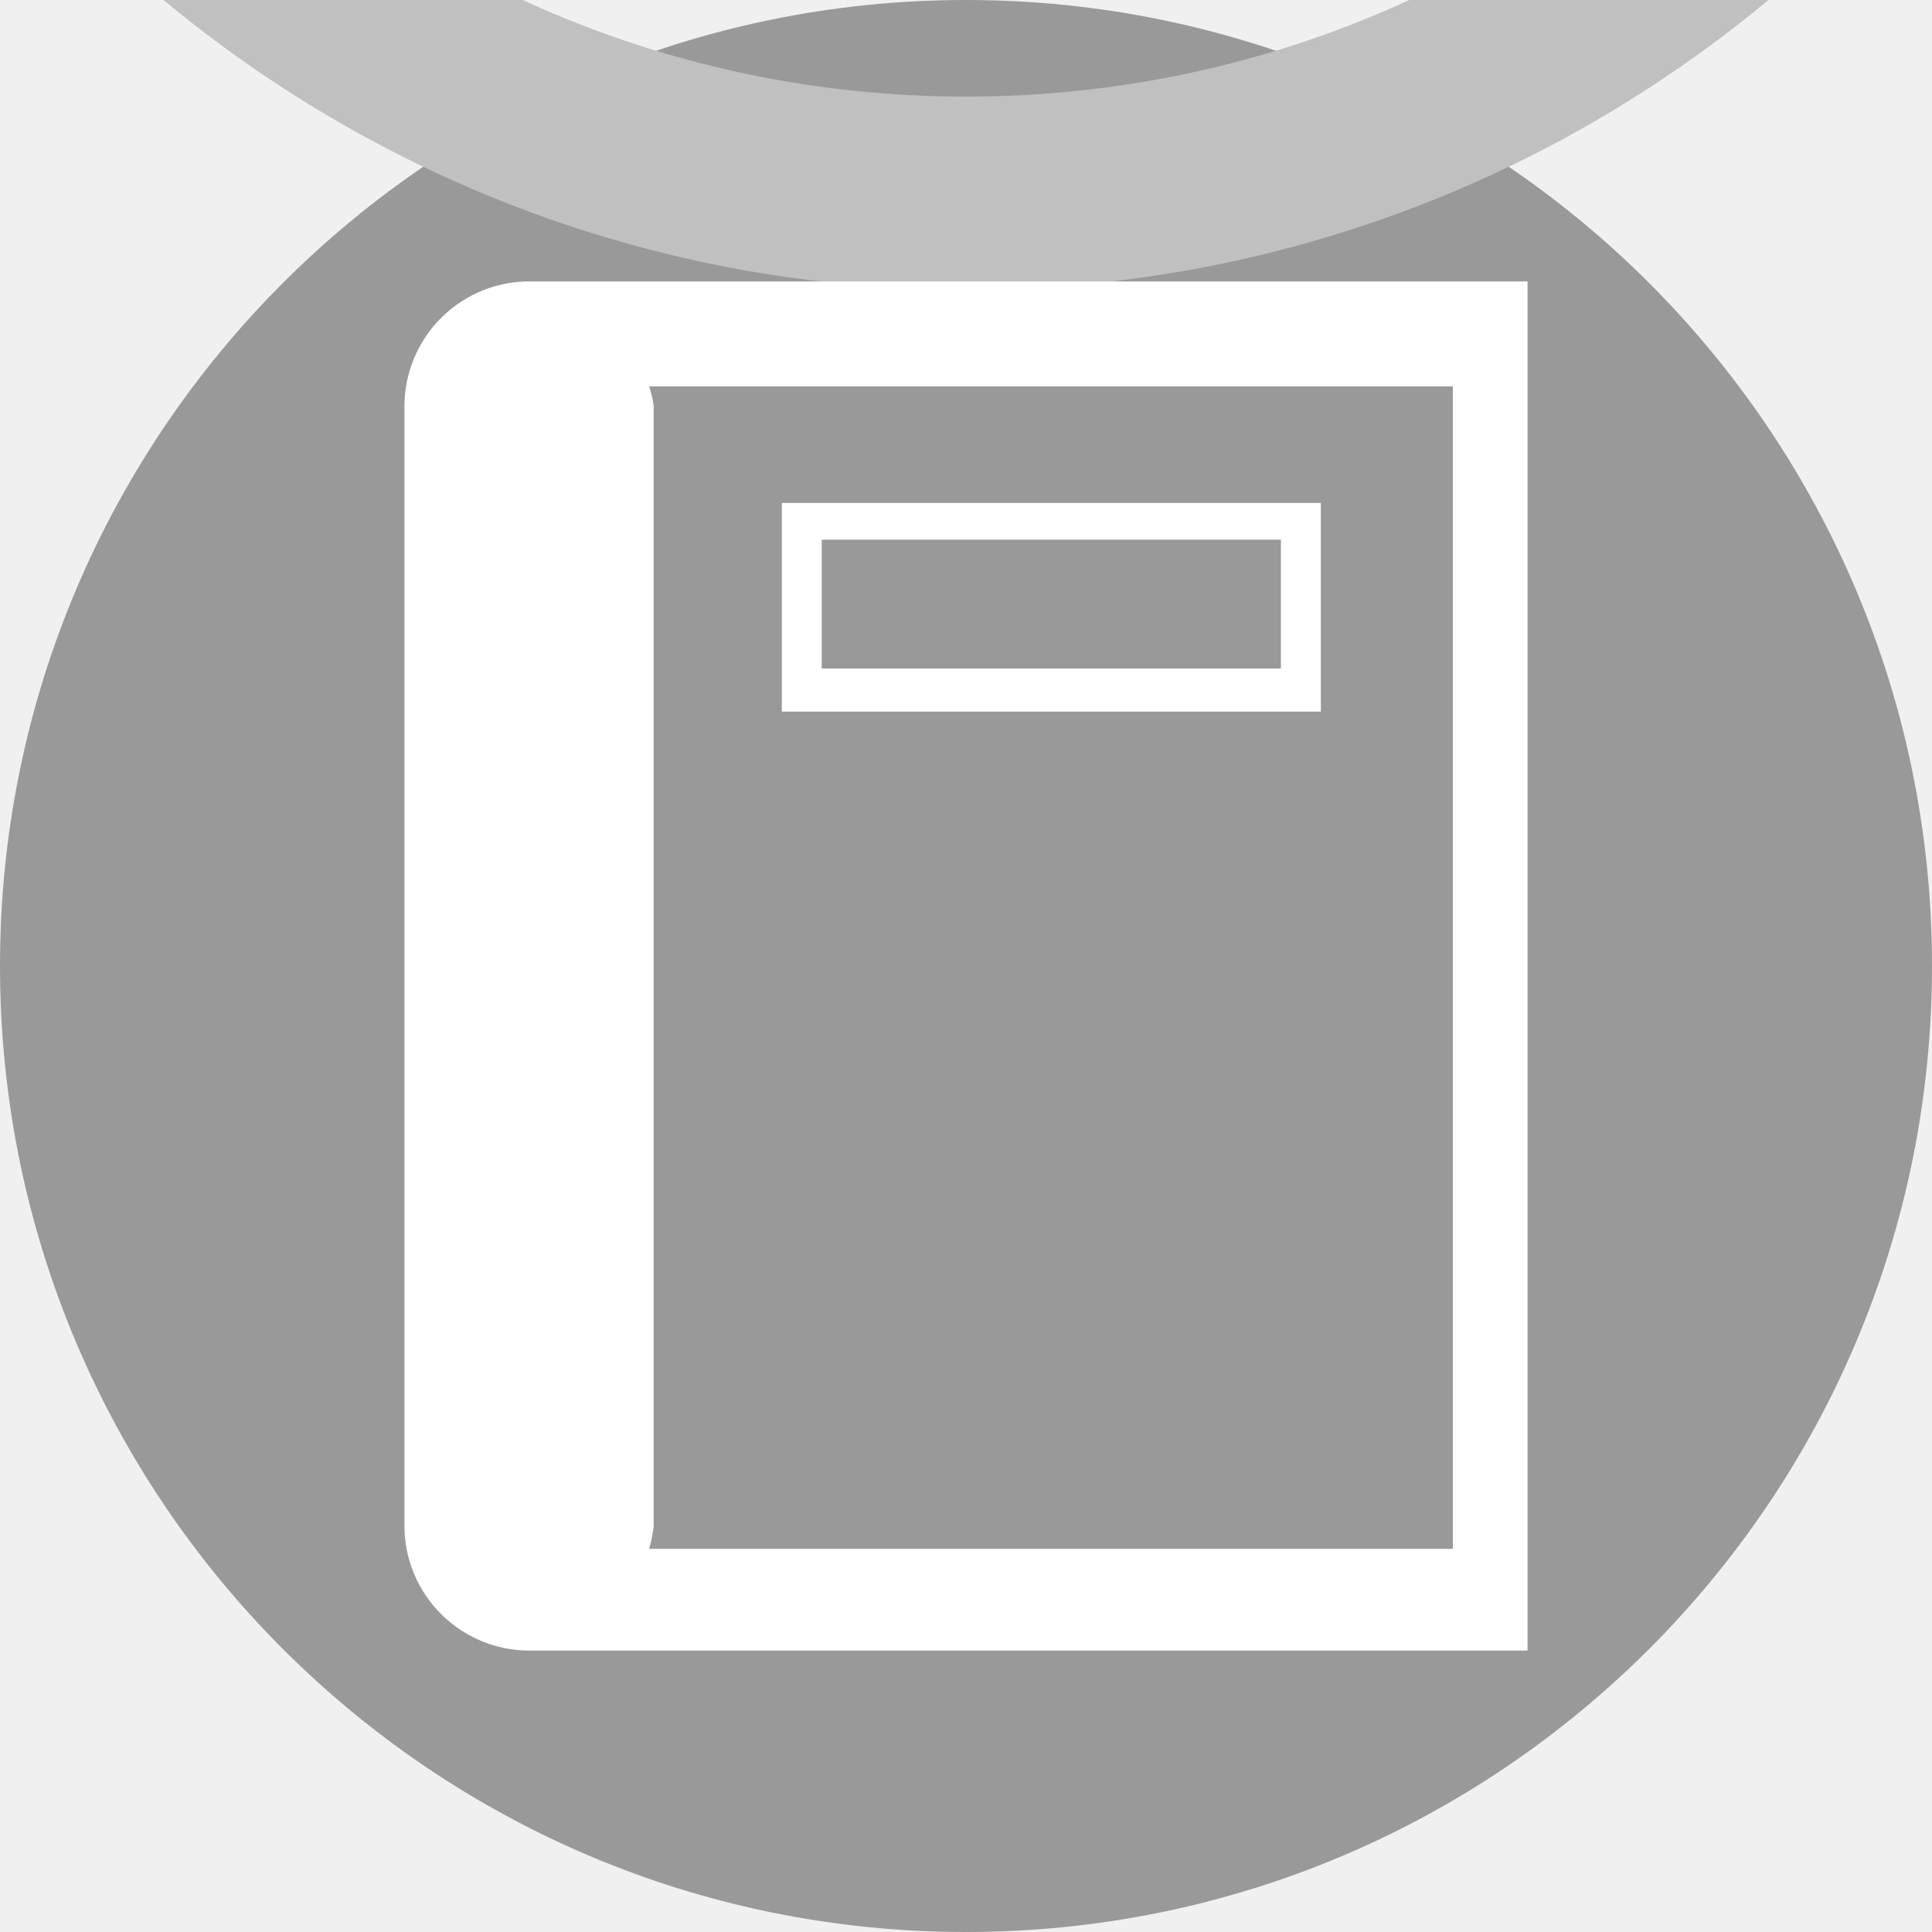
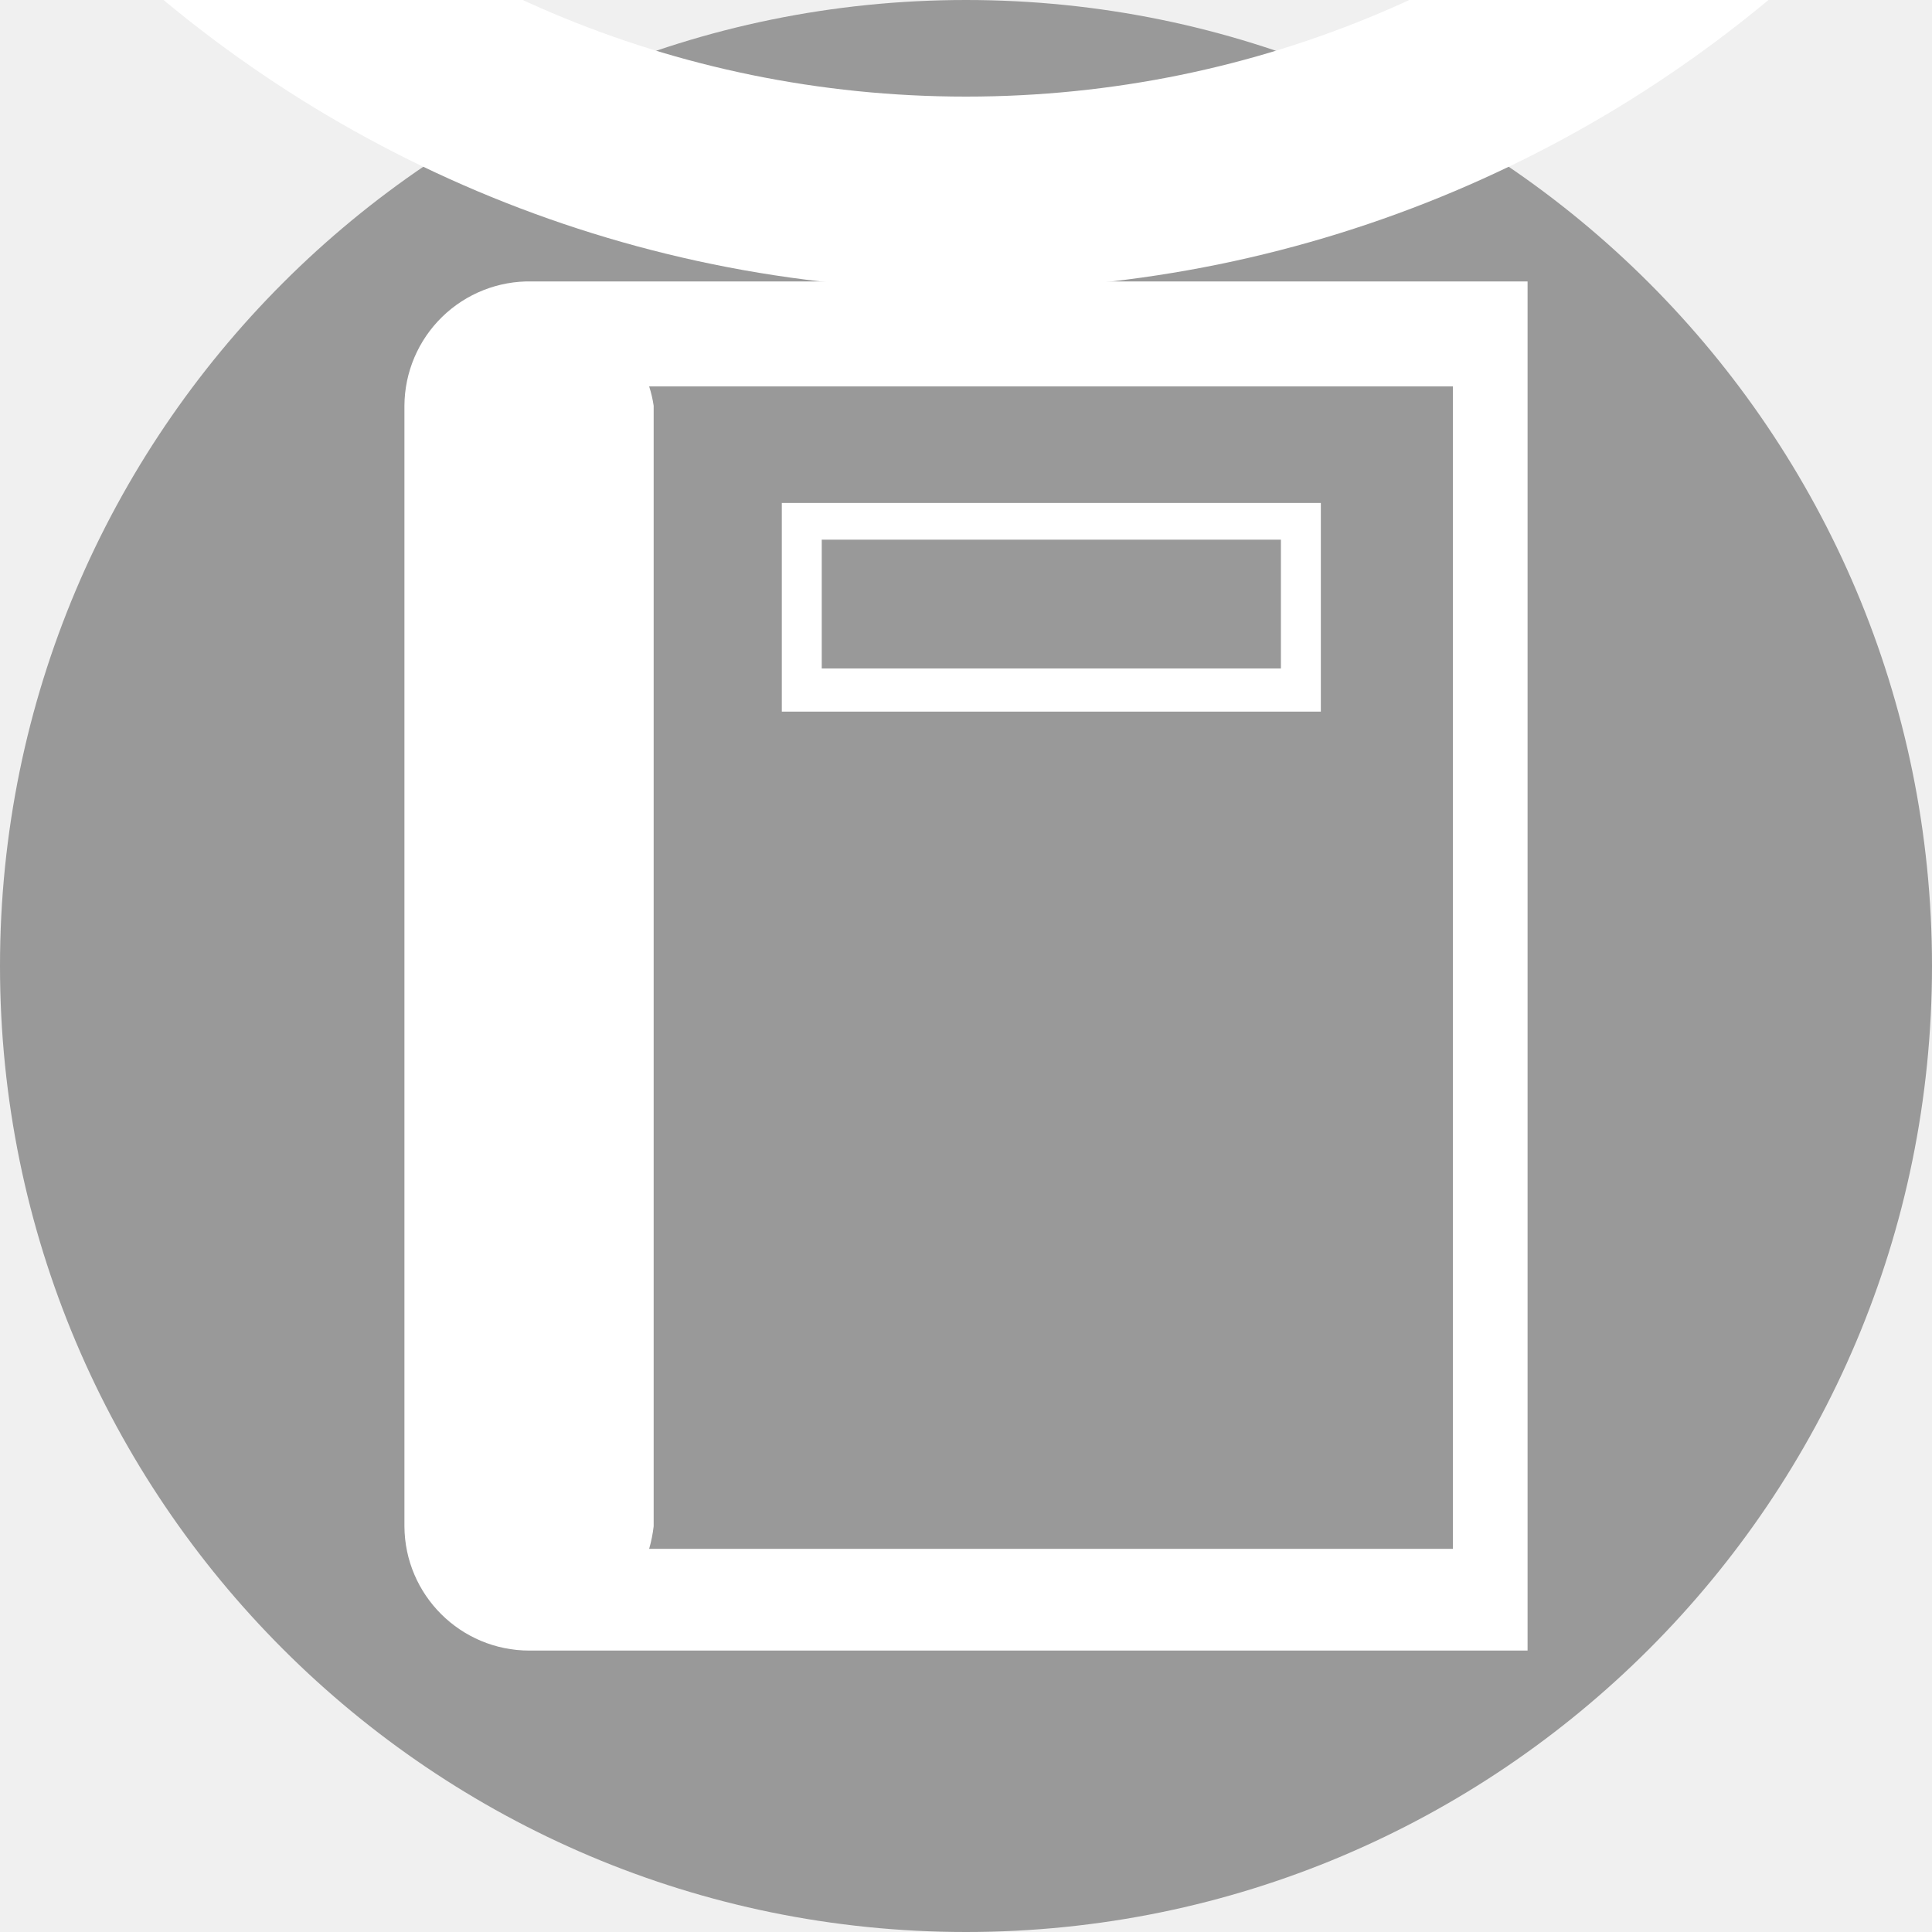
<svg xmlns="http://www.w3.org/2000/svg" viewBox="0 0 30 30">
  <g id="Layer_35" data-name="Layer 35">
    <path class="roadmap-background-circle" d="M30,15A15,15,0,1,1,15,0,15,15,0,0,1,30,15" fill="#999" />
    <g transform-origin="15px 15px" transform="rotate(-90)">
-       <circle class="circle-bg" stroke="#c0c0c0" fill="none" stroke-width="3" cx="15" cy="15" r="18" />
-       <circle class="roadmap-circle-progress" stroke="#4156A1" fill="none" stroke-width="3" stroke-dasharray="113.097" stroke-dashoffset="113.097" cx="15" cy="15" r="18" />
+       <circle class="circle-bg" stroke="#fff" fill="none" stroke-width="3" cx="15" cy="15" r="18" />
+       <circle class="roadmap-circle-progress" stroke="#fff" fill="none" stroke-width="3" stroke-dasharray="113.097" stroke-dashoffset="113.097" cx="15" cy="15" r="18" />
    </g>
    <path d="M12.14,11.05h8.37V7.81H12.14Zm7.75-.67H12.76v-2h7.13Z" fill="#fff" />
    <path d="M8.26,4.37h0A1.94,1.94,0,0,0,6.28,6.3V23.7a1.94,1.94,0,0,0,1.94,1.93h15.5V4.37Zm14.3,19.68H10.08a2.17,2.17,0,0,0,.07-.35V6.3A1.86,1.86,0,0,0,10.08,6H22.56Z" fill="#fff" />
  </g>
</svg>
